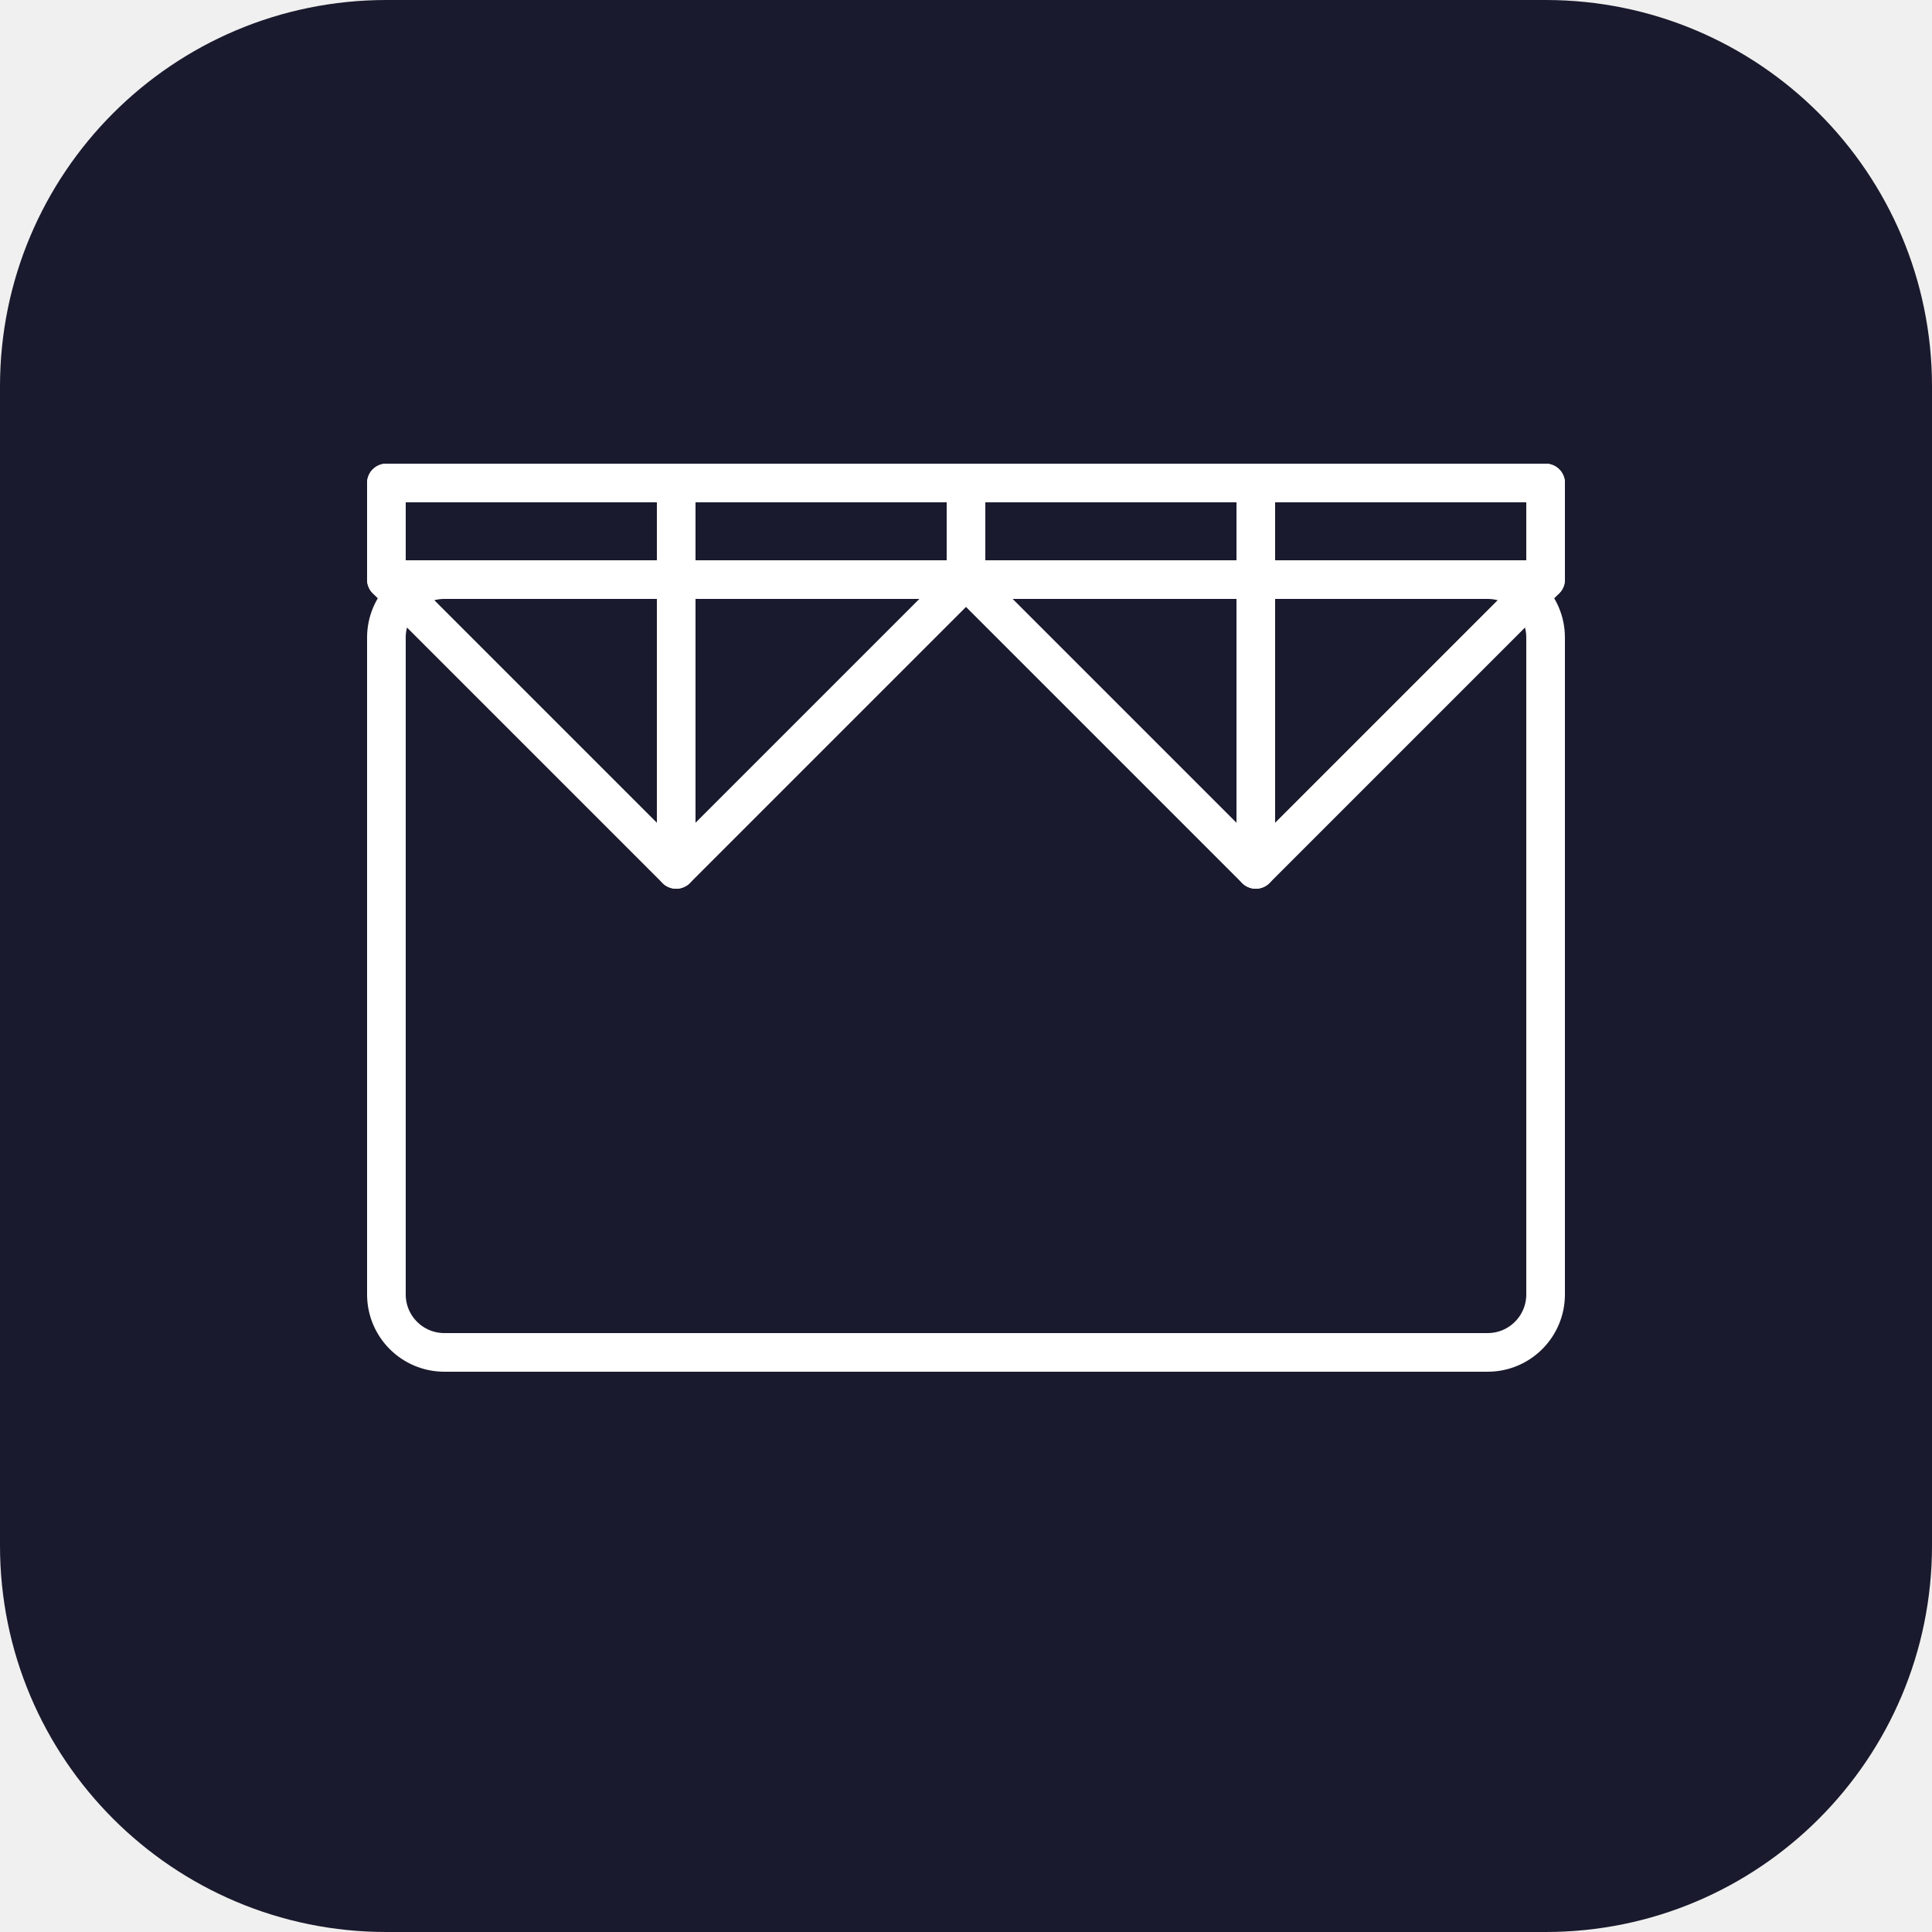
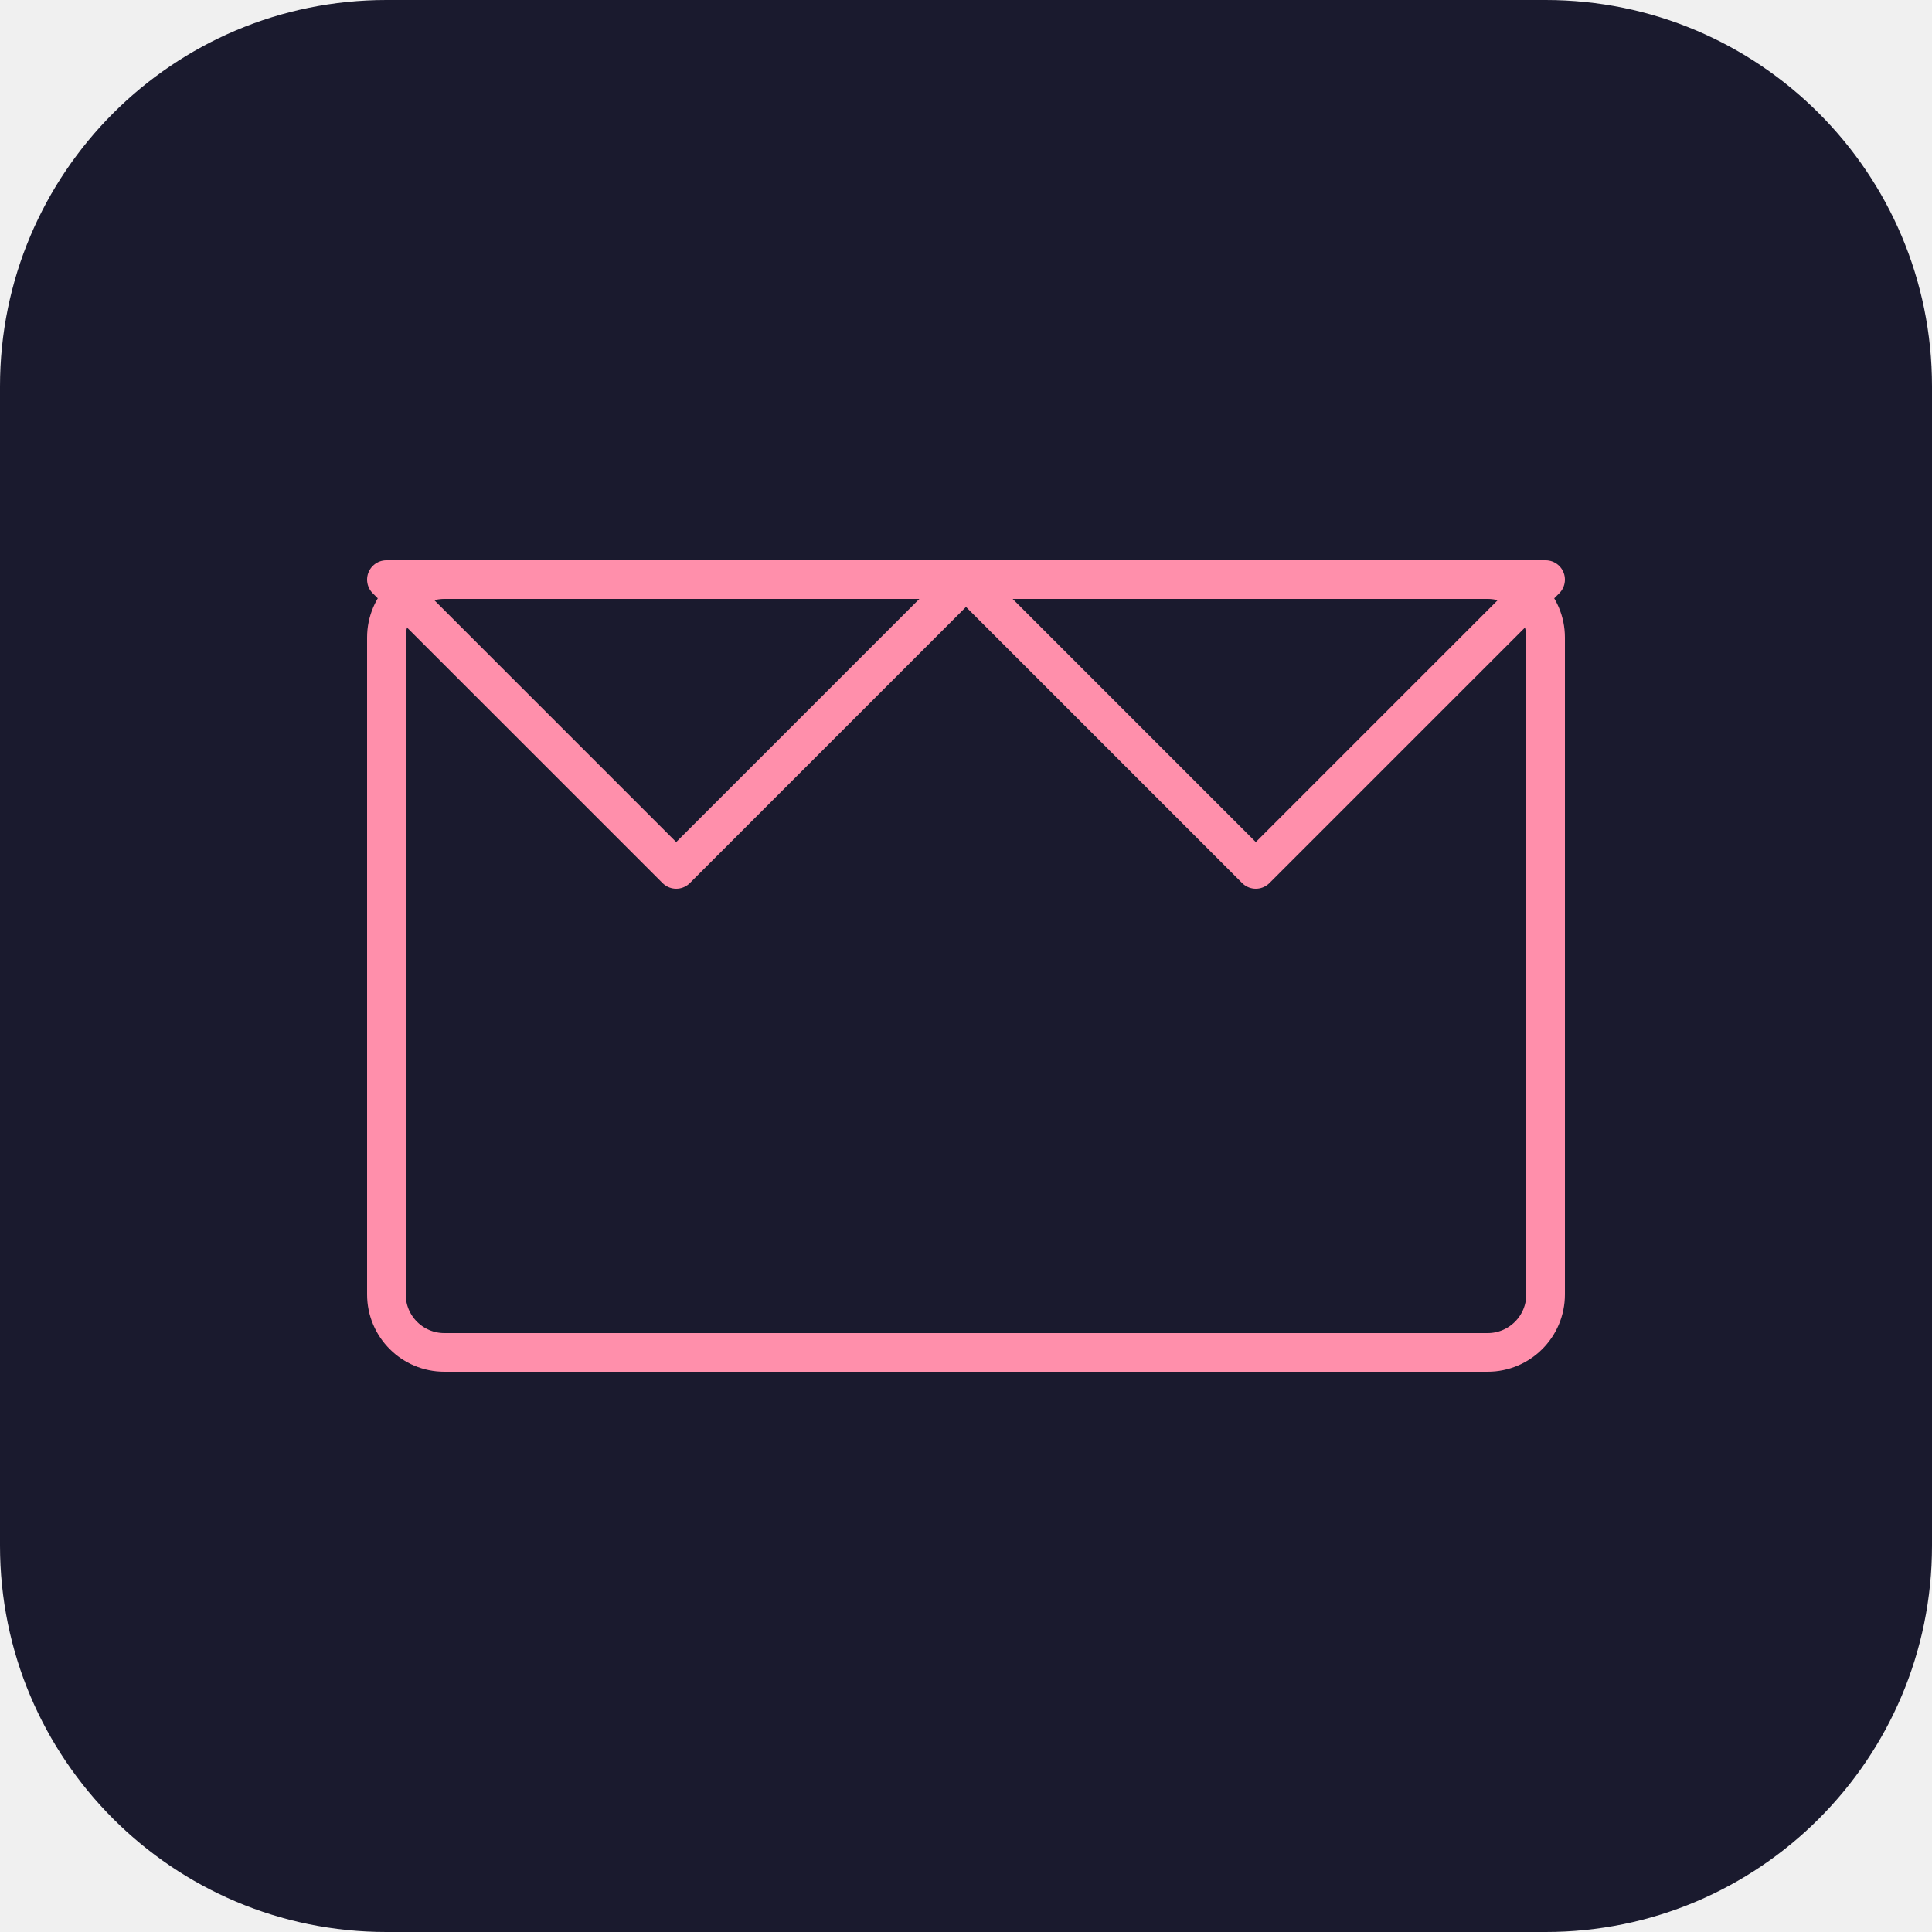
<svg xmlns="http://www.w3.org/2000/svg" viewBox="0 0 100 100">
-   <rect width="100" height="100" rx="20" fill="#1a1a2e" />
-   <rect x="20" y="30" width="60" height="40" rx="3" fill="none" stroke="white" stroke-width="2" stroke-linecap="round" stroke-linejoin="round" />
-   <polygon points="20,30 35,45 50,30 65,45 80,30" fill="none" stroke="white" stroke-width="2" stroke-linecap="round" stroke-linejoin="round" />
-   <line x1="20" y1="30" x2="20" y2="25" stroke="white" stroke-width="2" stroke-linecap="round" />
-   <line x1="35" y1="45" x2="35" y2="25" stroke="white" stroke-width="2" stroke-linecap="round" />
-   <line x1="50" y1="30" x2="50" y2="25" stroke="white" stroke-width="2" stroke-linecap="round" />
-   <line x1="65" y1="45" x2="65" y2="25" stroke="white" stroke-width="2" stroke-linecap="round" />
-   <line x1="80" y1="30" x2="80" y2="25" stroke="white" stroke-width="2" stroke-linecap="round" />
-   <line x1="20" y1="25" x2="80" y2="25" stroke="white" stroke-width="2" stroke-linecap="round" />
+   <defs>
+     <linearGradient id="kbjsa" x1="0" y1="0" x2="1" y2="1">
+       <stop offset="0%" stop-color="#ff8fab" />
+       <stop offset="100%" stop-color="#ff8fab" />
+     </linearGradient>
+   </defs>
+   <rect width="100" height="100" rx="20" fill="#1a1a2e">
+     <animate attributeName="opacity" values="1;0.82;1" dur="2.4s" repeatCount="indefinite" />
+   </rect>
+   <g>
+     <animateTransform attributeName="transform" type="translate" values="0 0;0 -3;0 0" dur="2.4s" repeatCount="indefinite" />
+     <rect x="20" y="30" width="60" height="40" rx="3" fill="none" stroke="url(#kbjsa)" stroke-width="2" stroke-linecap="round" stroke-linejoin="round" />
+     <polygon points="20,30 35,45 50,30 65,45 80,30" fill="none" stroke="url(#kbjsa)" stroke-width="2" stroke-linecap="round" stroke-linejoin="round" />
+     <line x1="20" y1="30" x2="20" y2="25" stroke="url(#kbjsa)" stroke-width="2" stroke-linecap="round" />
+     <line x1="35" y1="45" x2="35" y2="25" stroke="url(#kbjsa)" stroke-width="2" stroke-linecap="round" />
+     <line x1="50" y1="30" x2="50" y2="25" stroke="url(#kbjsa)" stroke-width="2" stroke-linecap="round" />
+     <line x1="65" y1="45" x2="65" y2="25" stroke="url(#kbjsa)" stroke-width="2" stroke-linecap="round" />
+     <line x1="80" y1="30" x2="80" y2="25" stroke="url(#kbjsa)" stroke-width="2" stroke-linecap="round" />
+     <line x1="20" y1="25" x2="80" y2="25" stroke="url(#kbjsa)" stroke-width="2" stroke-linecap="round" />
+   </g>
</svg>
